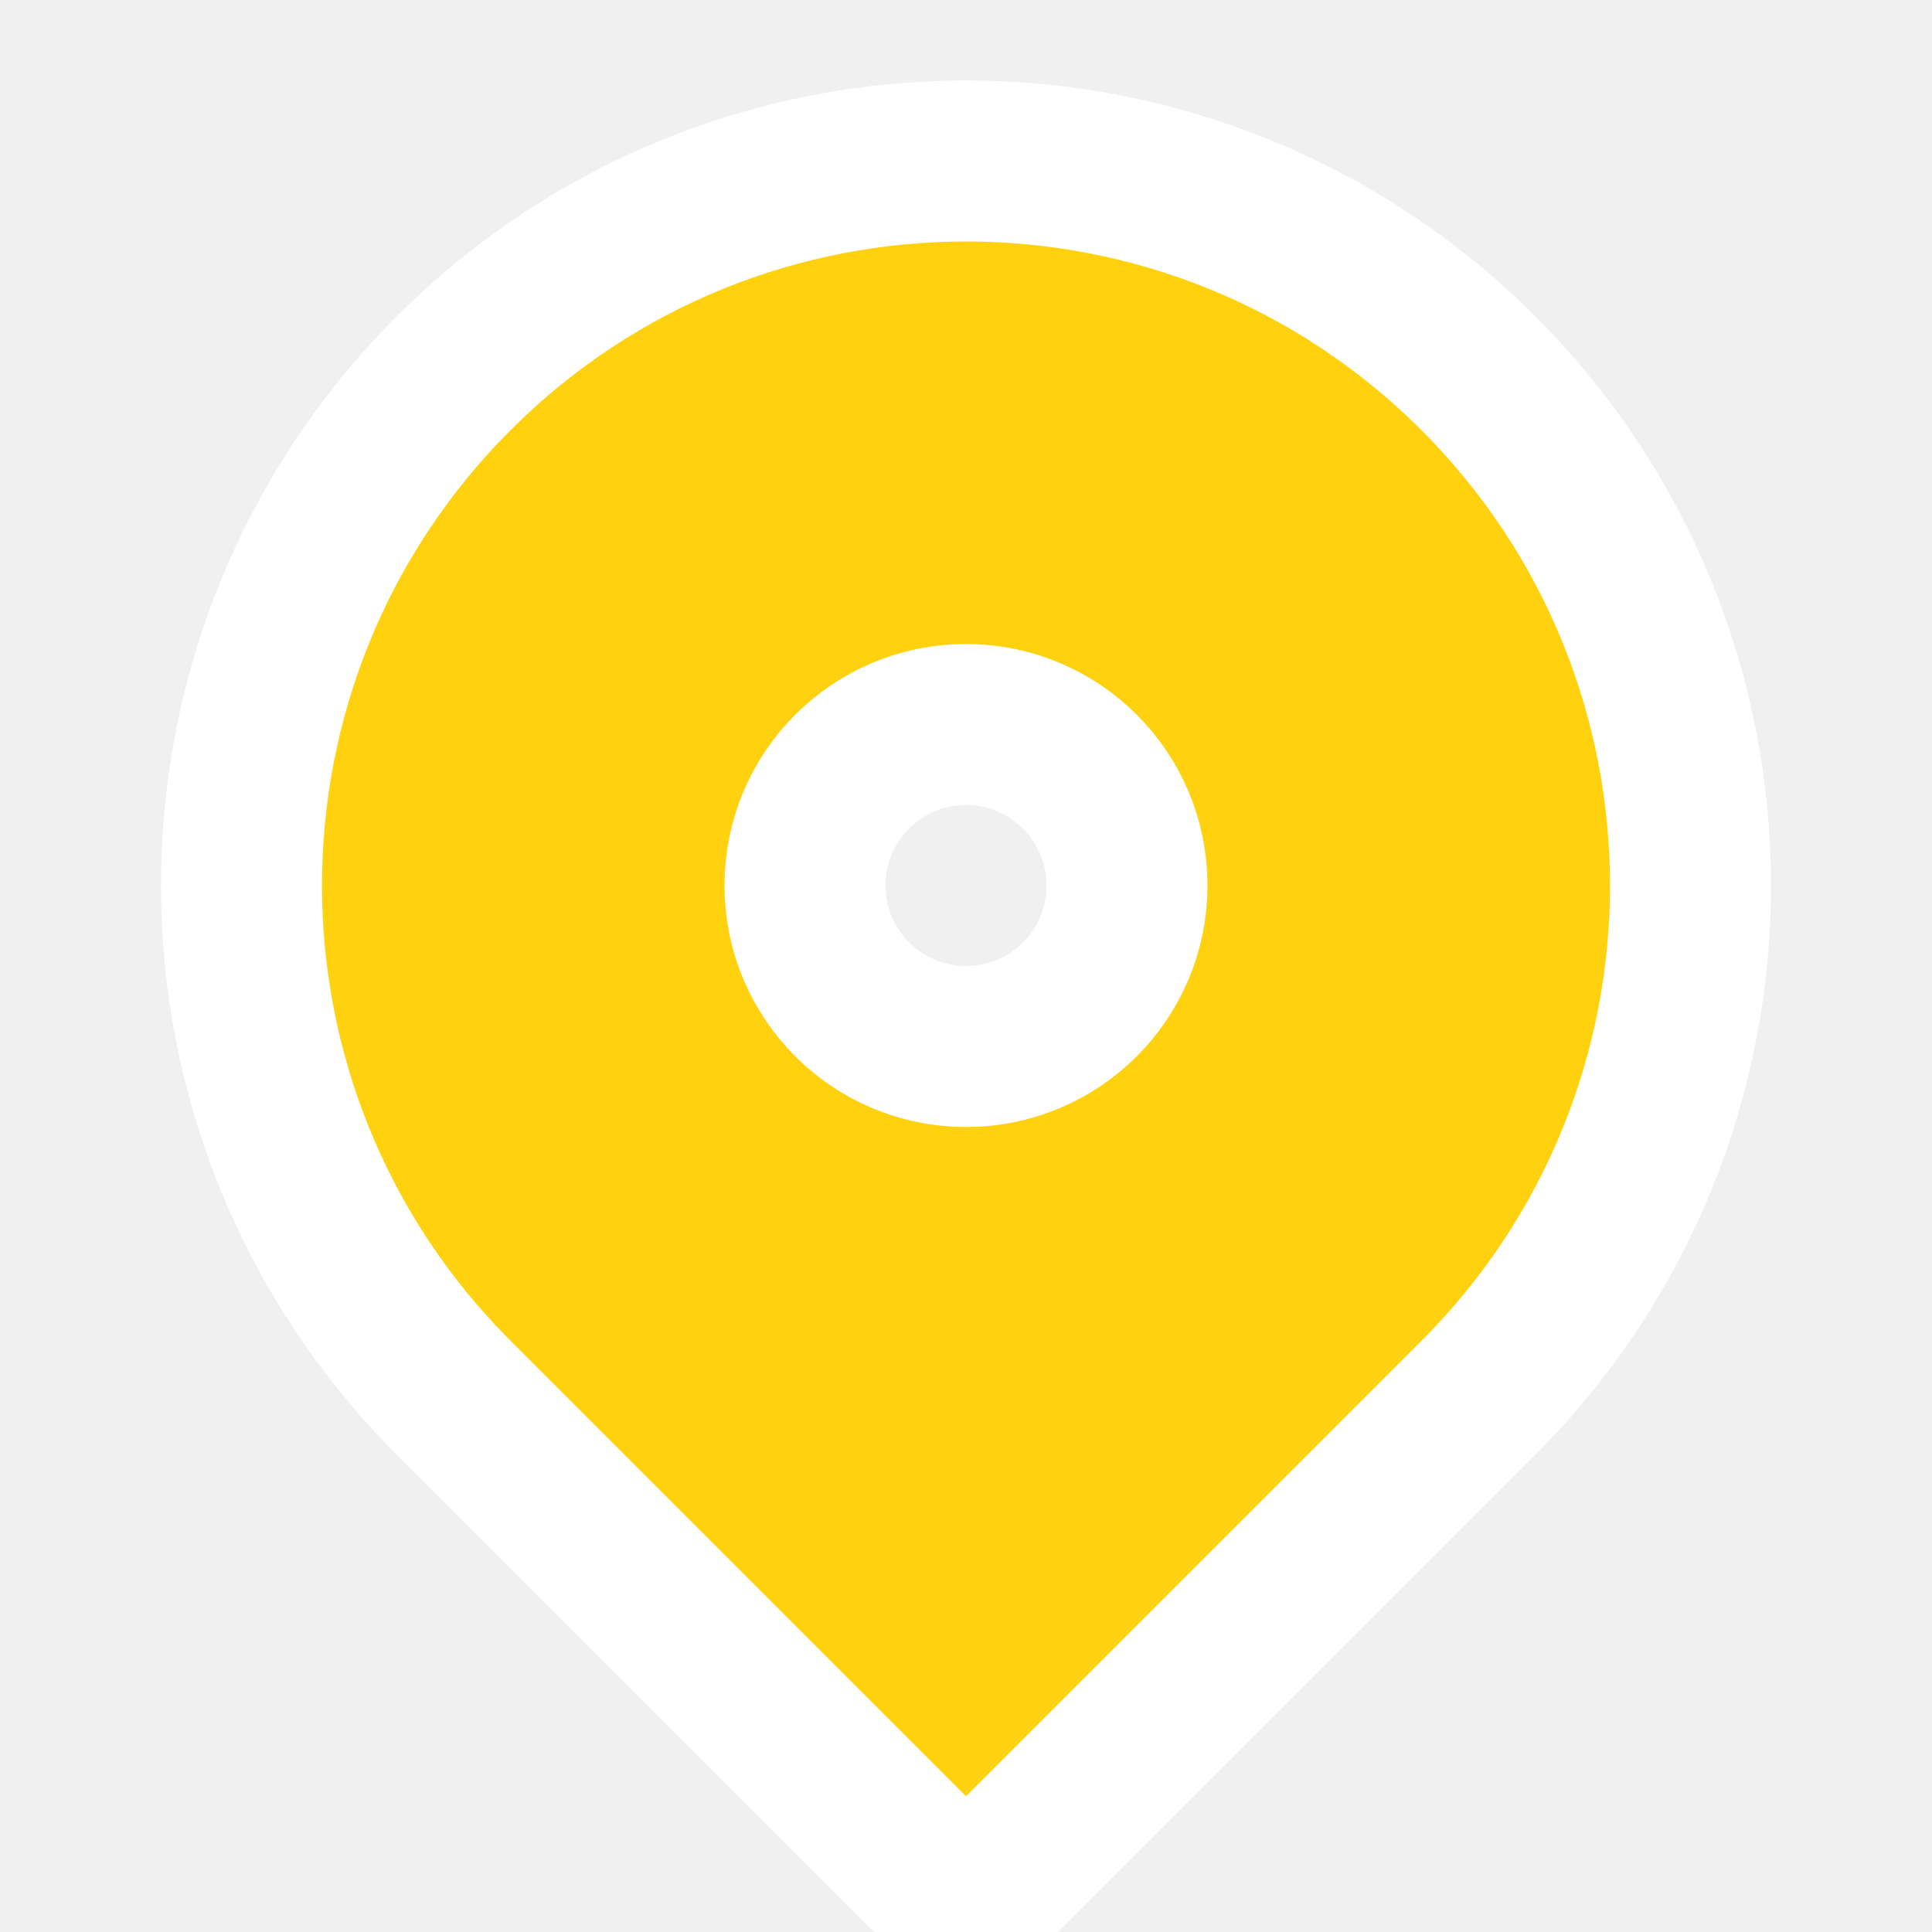
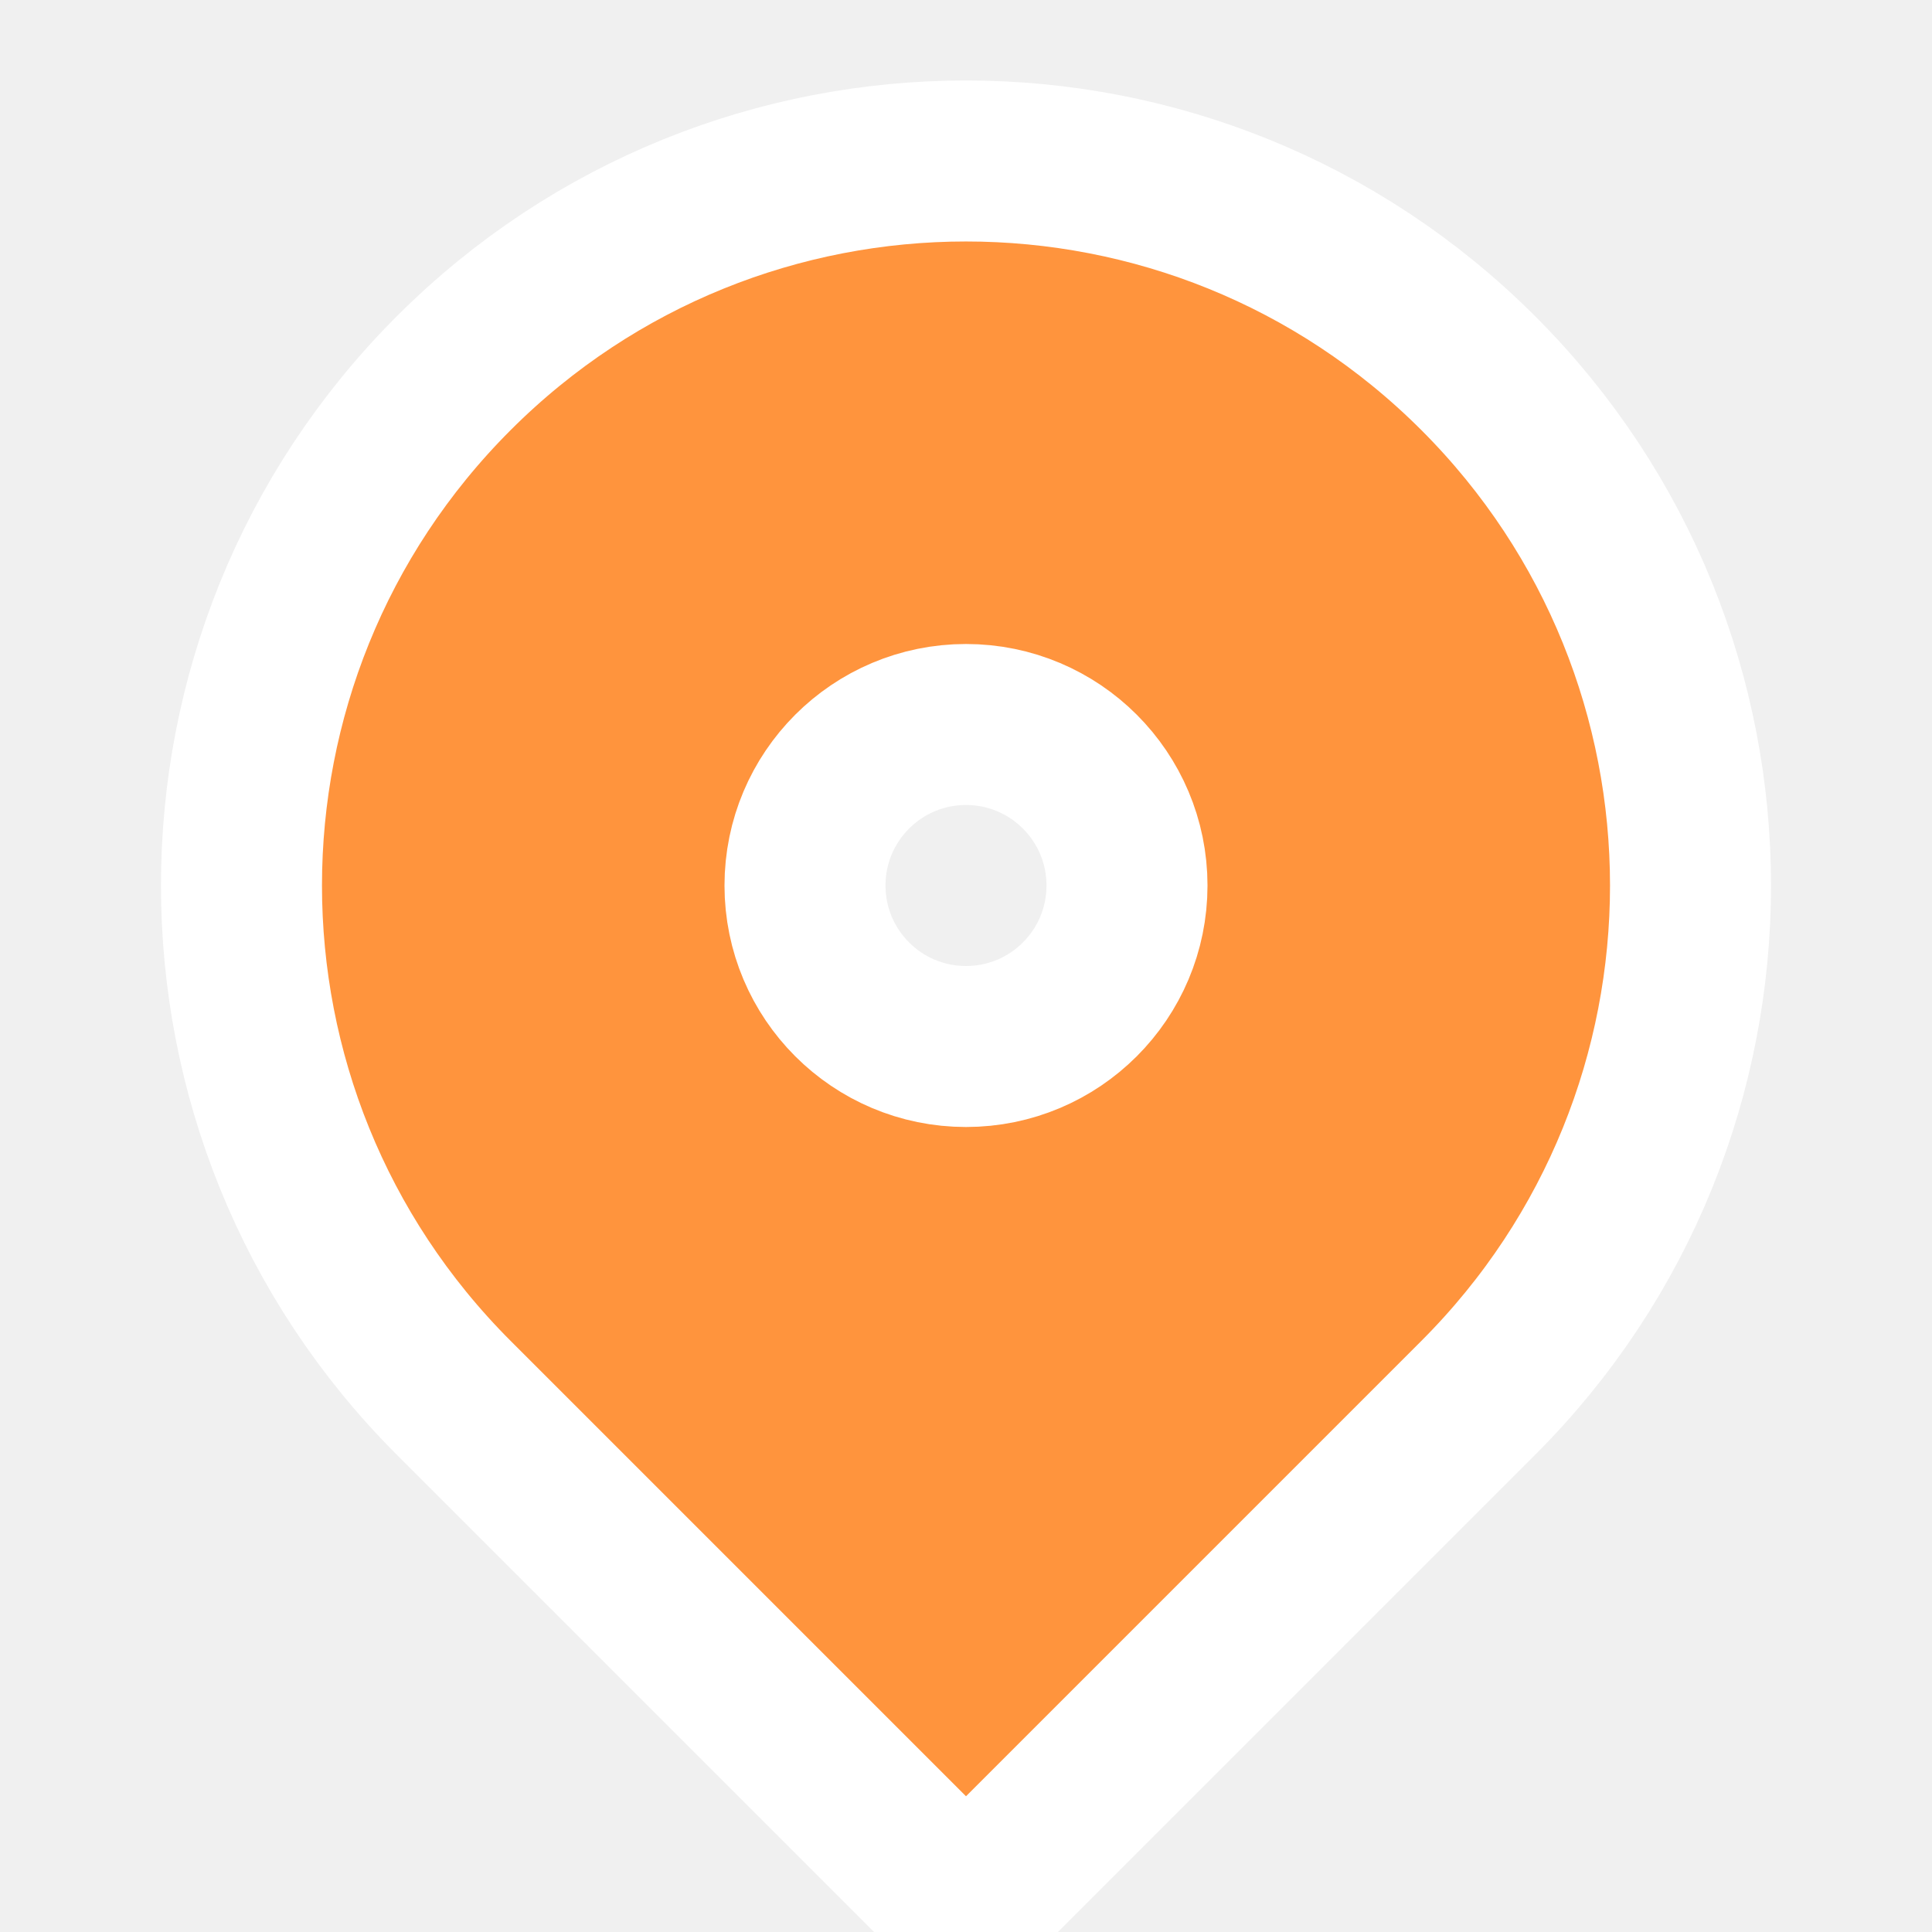
<svg xmlns="http://www.w3.org/2000/svg" viewBox="0 0 24 24">
-   <path fill="#ffd10f" stroke="white" stroke-width="2" d="M18.364 17.364L12 23.728L5.636 17.364C2.121 13.849 2.121 8.151 5.636 4.636C9.151 1.121 14.849 1.121 18.364 4.636C21.879 8.151 21.879 13.849 18.364 17.364ZM12 13C13.105 13 14 12.105 14 11C14 9.895 13.105 9 12 9C10.895 9 10 9.895 10 11C10 12.105 10.895 13 12 13Z" />
+   <path fill="#ff943d" stroke="white" stroke-width="2" d="M18.364 17.364L12 23.728L5.636 17.364C2.121 13.849 2.121 8.151 5.636 4.636C9.151 1.121 14.849 1.121 18.364 4.636C21.879 8.151 21.879 13.849 18.364 17.364ZM12 13C13.105 13 14 12.105 14 11C14 9.895 13.105 9 12 9C10.895 9 10 9.895 10 11C10 12.105 10.895 13 12 13Z" />
</svg>
